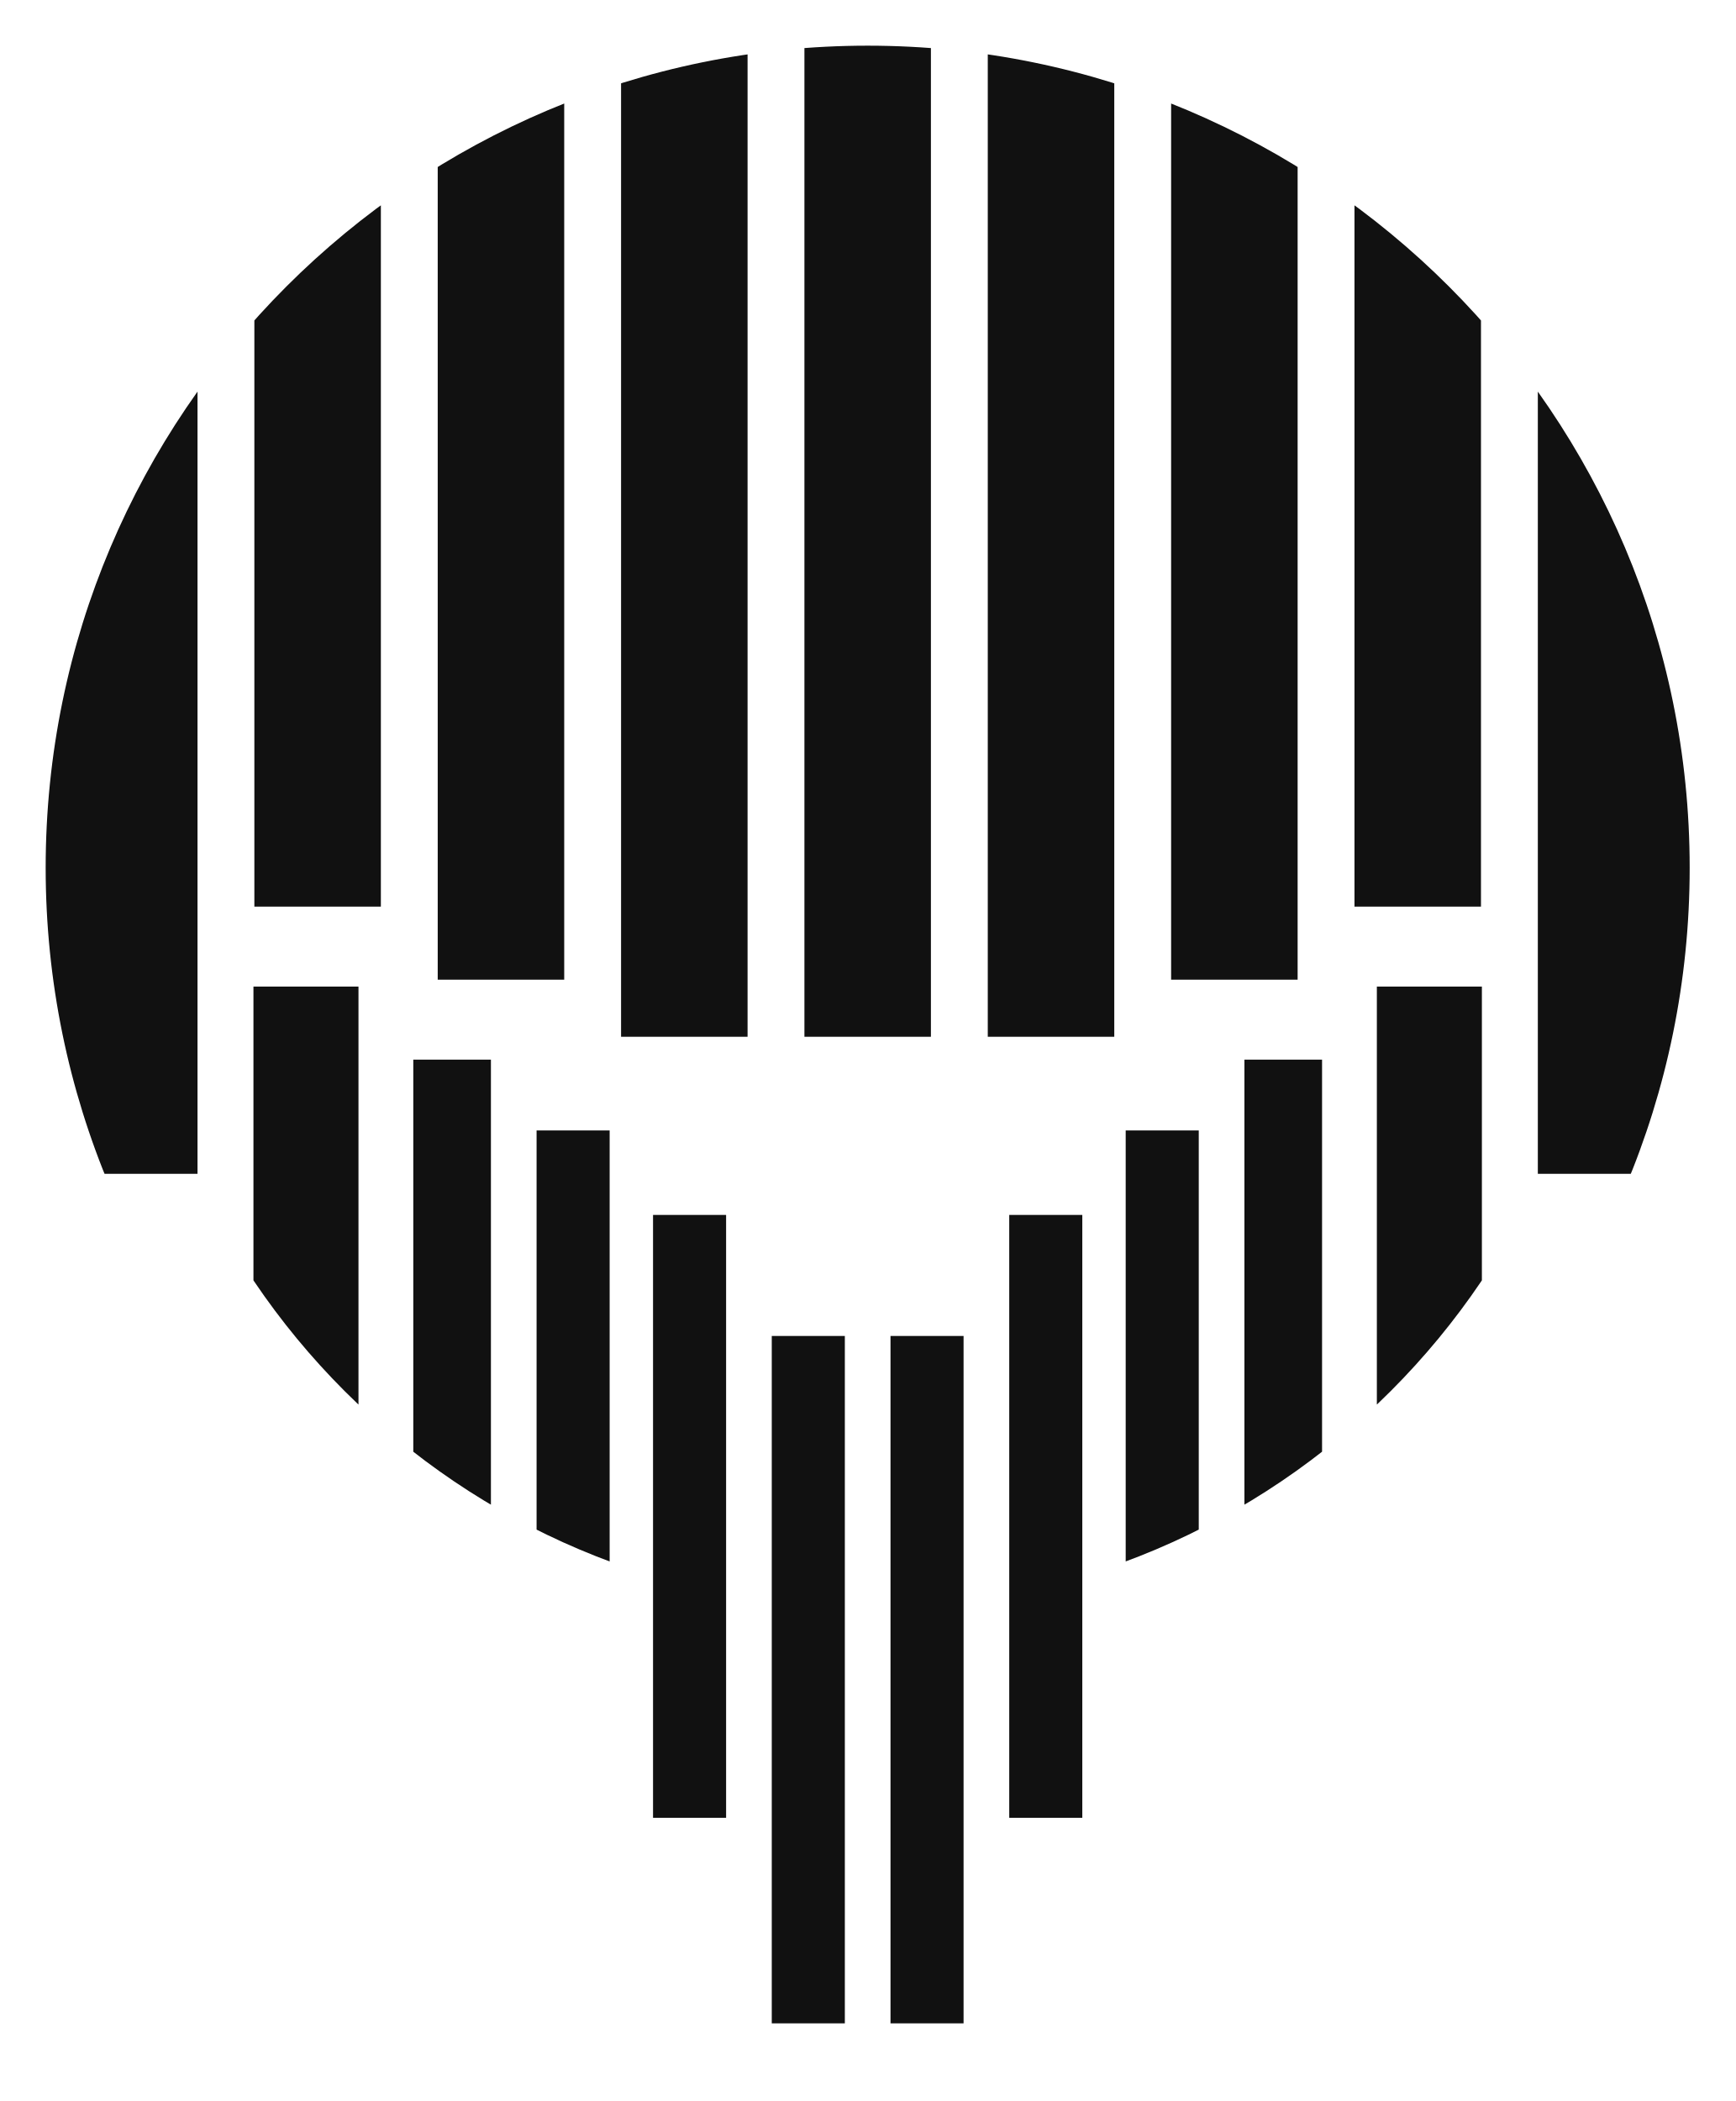
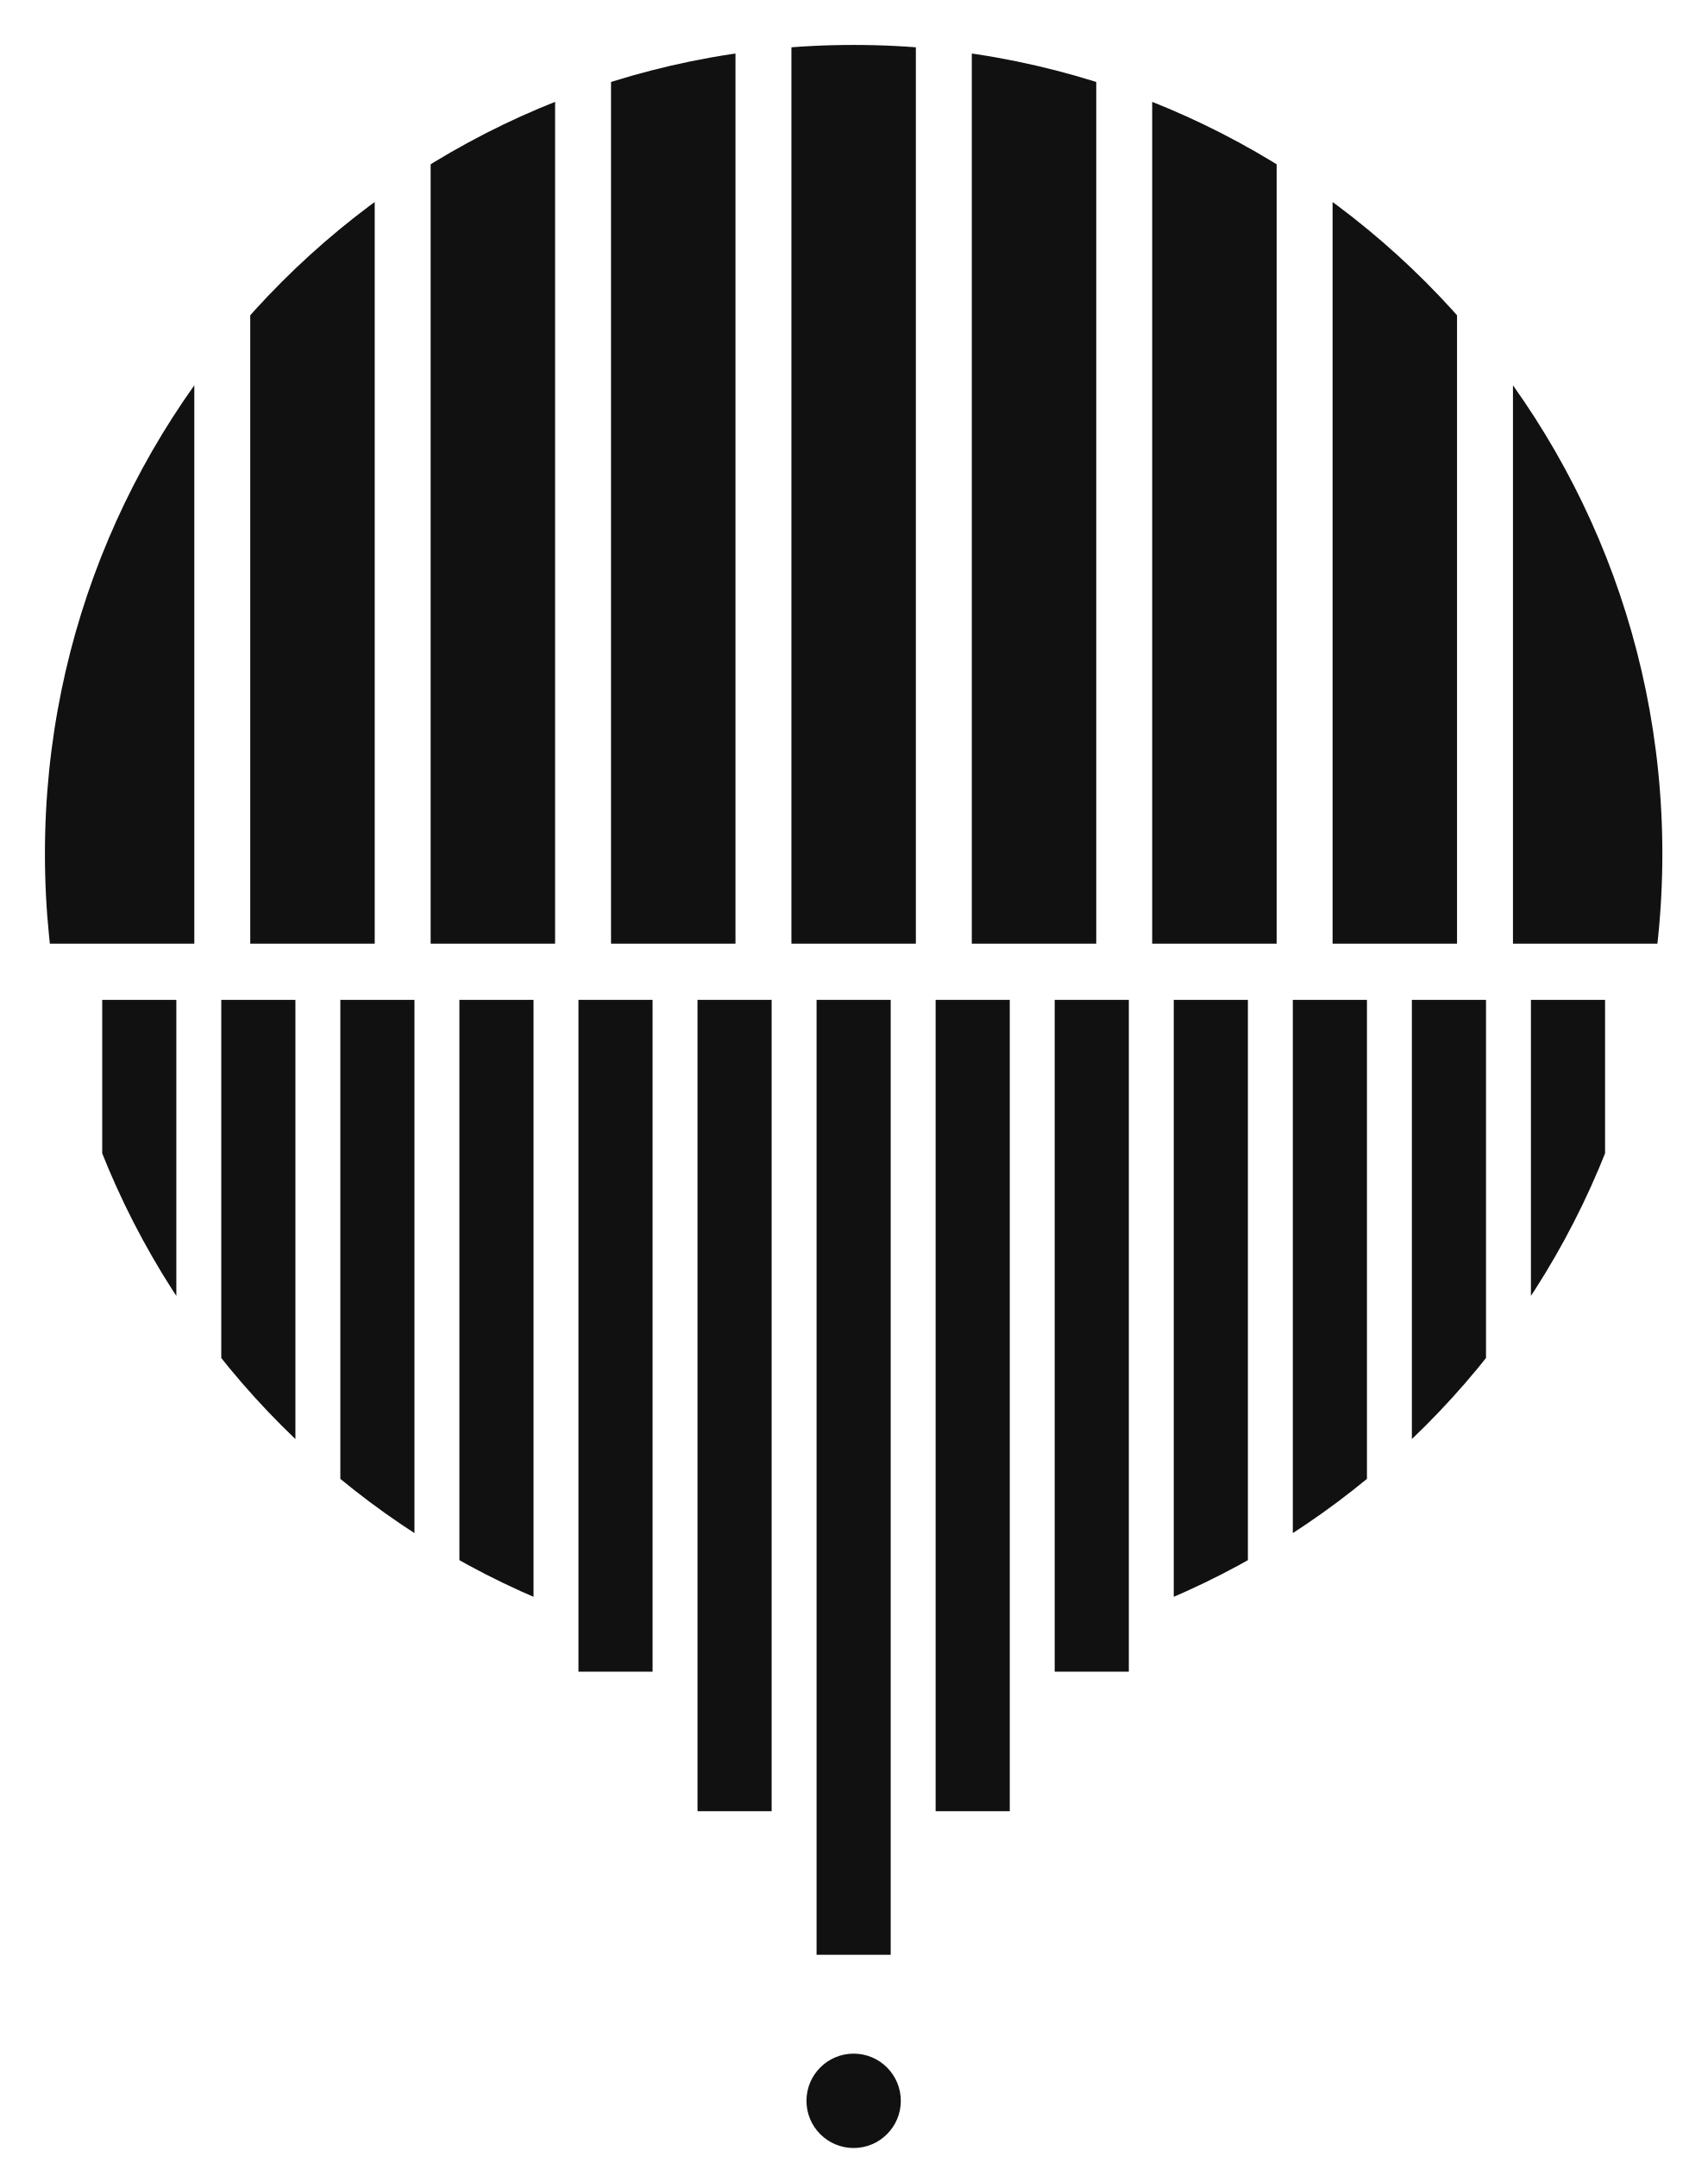
- <svg xmlns="http://www.w3.org/2000/svg" viewBox="12 2 76 92">
+ <svg xmlns="http://www.w3.org/2000/svg" viewBox="12 2 76 96">
  <defs>
    <clipPath id="md">
      <circle cx="50" cy="40" r="36" />
    </clipPath>
-     <clipPath id="mi">
-       <circle cx="50" cy="40" r="32.4" />
-     </clipPath>
  </defs>
  <g fill="#111111">
    <g clip-path="url(#md)">
-       <rect x="0.00" y="0.00" width="20.65" height="53.40" />
-       <rect x="79.35" y="0.00" width="20.65" height="53.40" />
-       <rect x="23.14" y="0.00" width="5.54" height="41.70" />
-       <rect x="31.17" y="0.00" width="5.54" height="44.90" />
-       <rect x="39.20" y="0.00" width="5.54" height="47.40" />
-       <rect x="47.23" y="0.00" width="5.54" height="47.40" />
-       <rect x="55.26" y="0.00" width="5.54" height="47.40" />
-       <rect x="63.29" y="0.00" width="5.54" height="44.90" />
-       <rect x="71.32" y="0.00" width="5.54" height="41.70" />
+       <rect x="0.00" y="0.00" width="20.65" height="44.00" />
+       <rect x="79.35" y="0.00" width="20.65" height="44.00" />
+       <rect x="23.14" y="0.00" width="5.54" height="44.00" />
+       <rect x="31.17" y="0.00" width="5.54" height="44.00" />
+       <rect x="39.20" y="0.00" width="5.54" height="44.00" />
+       <rect x="47.23" y="0.00" width="5.54" height="44.00" />
+       <rect x="55.26" y="0.00" width="5.54" height="44.00" />
+       <rect x="63.29" y="0.00" width="5.54" height="44.00" />
+       <rect x="71.32" y="0.00" width="5.54" height="44.00" />
+       <rect x="11.25" y="46.50" width="3.30" height="60.00" />
+       <rect x="16.55" y="46.50" width="3.30" height="60.00" />
+       <rect x="21.85" y="46.50" width="3.30" height="60.00" />
+       <rect x="27.15" y="46.50" width="3.30" height="60.00" />
+       <rect x="32.45" y="46.50" width="3.30" height="60.00" />
+       <rect x="64.25" y="46.50" width="3.30" height="60.00" />
+       <rect x="69.55" y="46.50" width="3.30" height="60.00" />
+       <rect x="74.85" y="46.50" width="3.30" height="60.00" />
+       <rect x="80.15" y="46.50" width="3.30" height="60.00" />
+       <rect x="85.45" y="46.50" width="3.30" height="60.00" />
    </g>
-     <g clip-path="url(#mi)">
-       <rect x="23.10" y="45.20" width="4.60" height="54.80" />
-       <rect x="72.30" y="45.20" width="4.60" height="54.80" />
-       <rect x="30.10" y="48.40" width="3.40" height="51.60" />
-       <rect x="66.50" y="48.40" width="3.40" height="51.60" />
-       <rect x="35.50" y="51.50" width="3.20" height="48.50" />
-       <rect x="61.30" y="51.50" width="3.20" height="48.50" />
-     </g>
-     <rect x="40.60" y="55.20" width="3.20" height="26.40" />
-     <rect x="56.20" y="55.20" width="3.20" height="26.40" />
-     <rect x="45.80" y="60.50" width="3.20" height="30.10" />
-     <rect x="51.00" y="60.50" width="3.20" height="30.10" />
+     <rect x="37.75" y="46.50" width="3.30" height="29.90" />
+     <rect x="43.05" y="46.50" width="3.30" height="36.11" />
+     <rect x="48.35" y="46.50" width="3.30" height="42.50" />
+     <rect x="53.65" y="46.50" width="3.30" height="36.11" />
+     <rect x="58.95" y="46.50" width="3.30" height="29.90" />
+     <circle cx="50" cy="95.50" r="2.1" />
  </g>
</svg>
